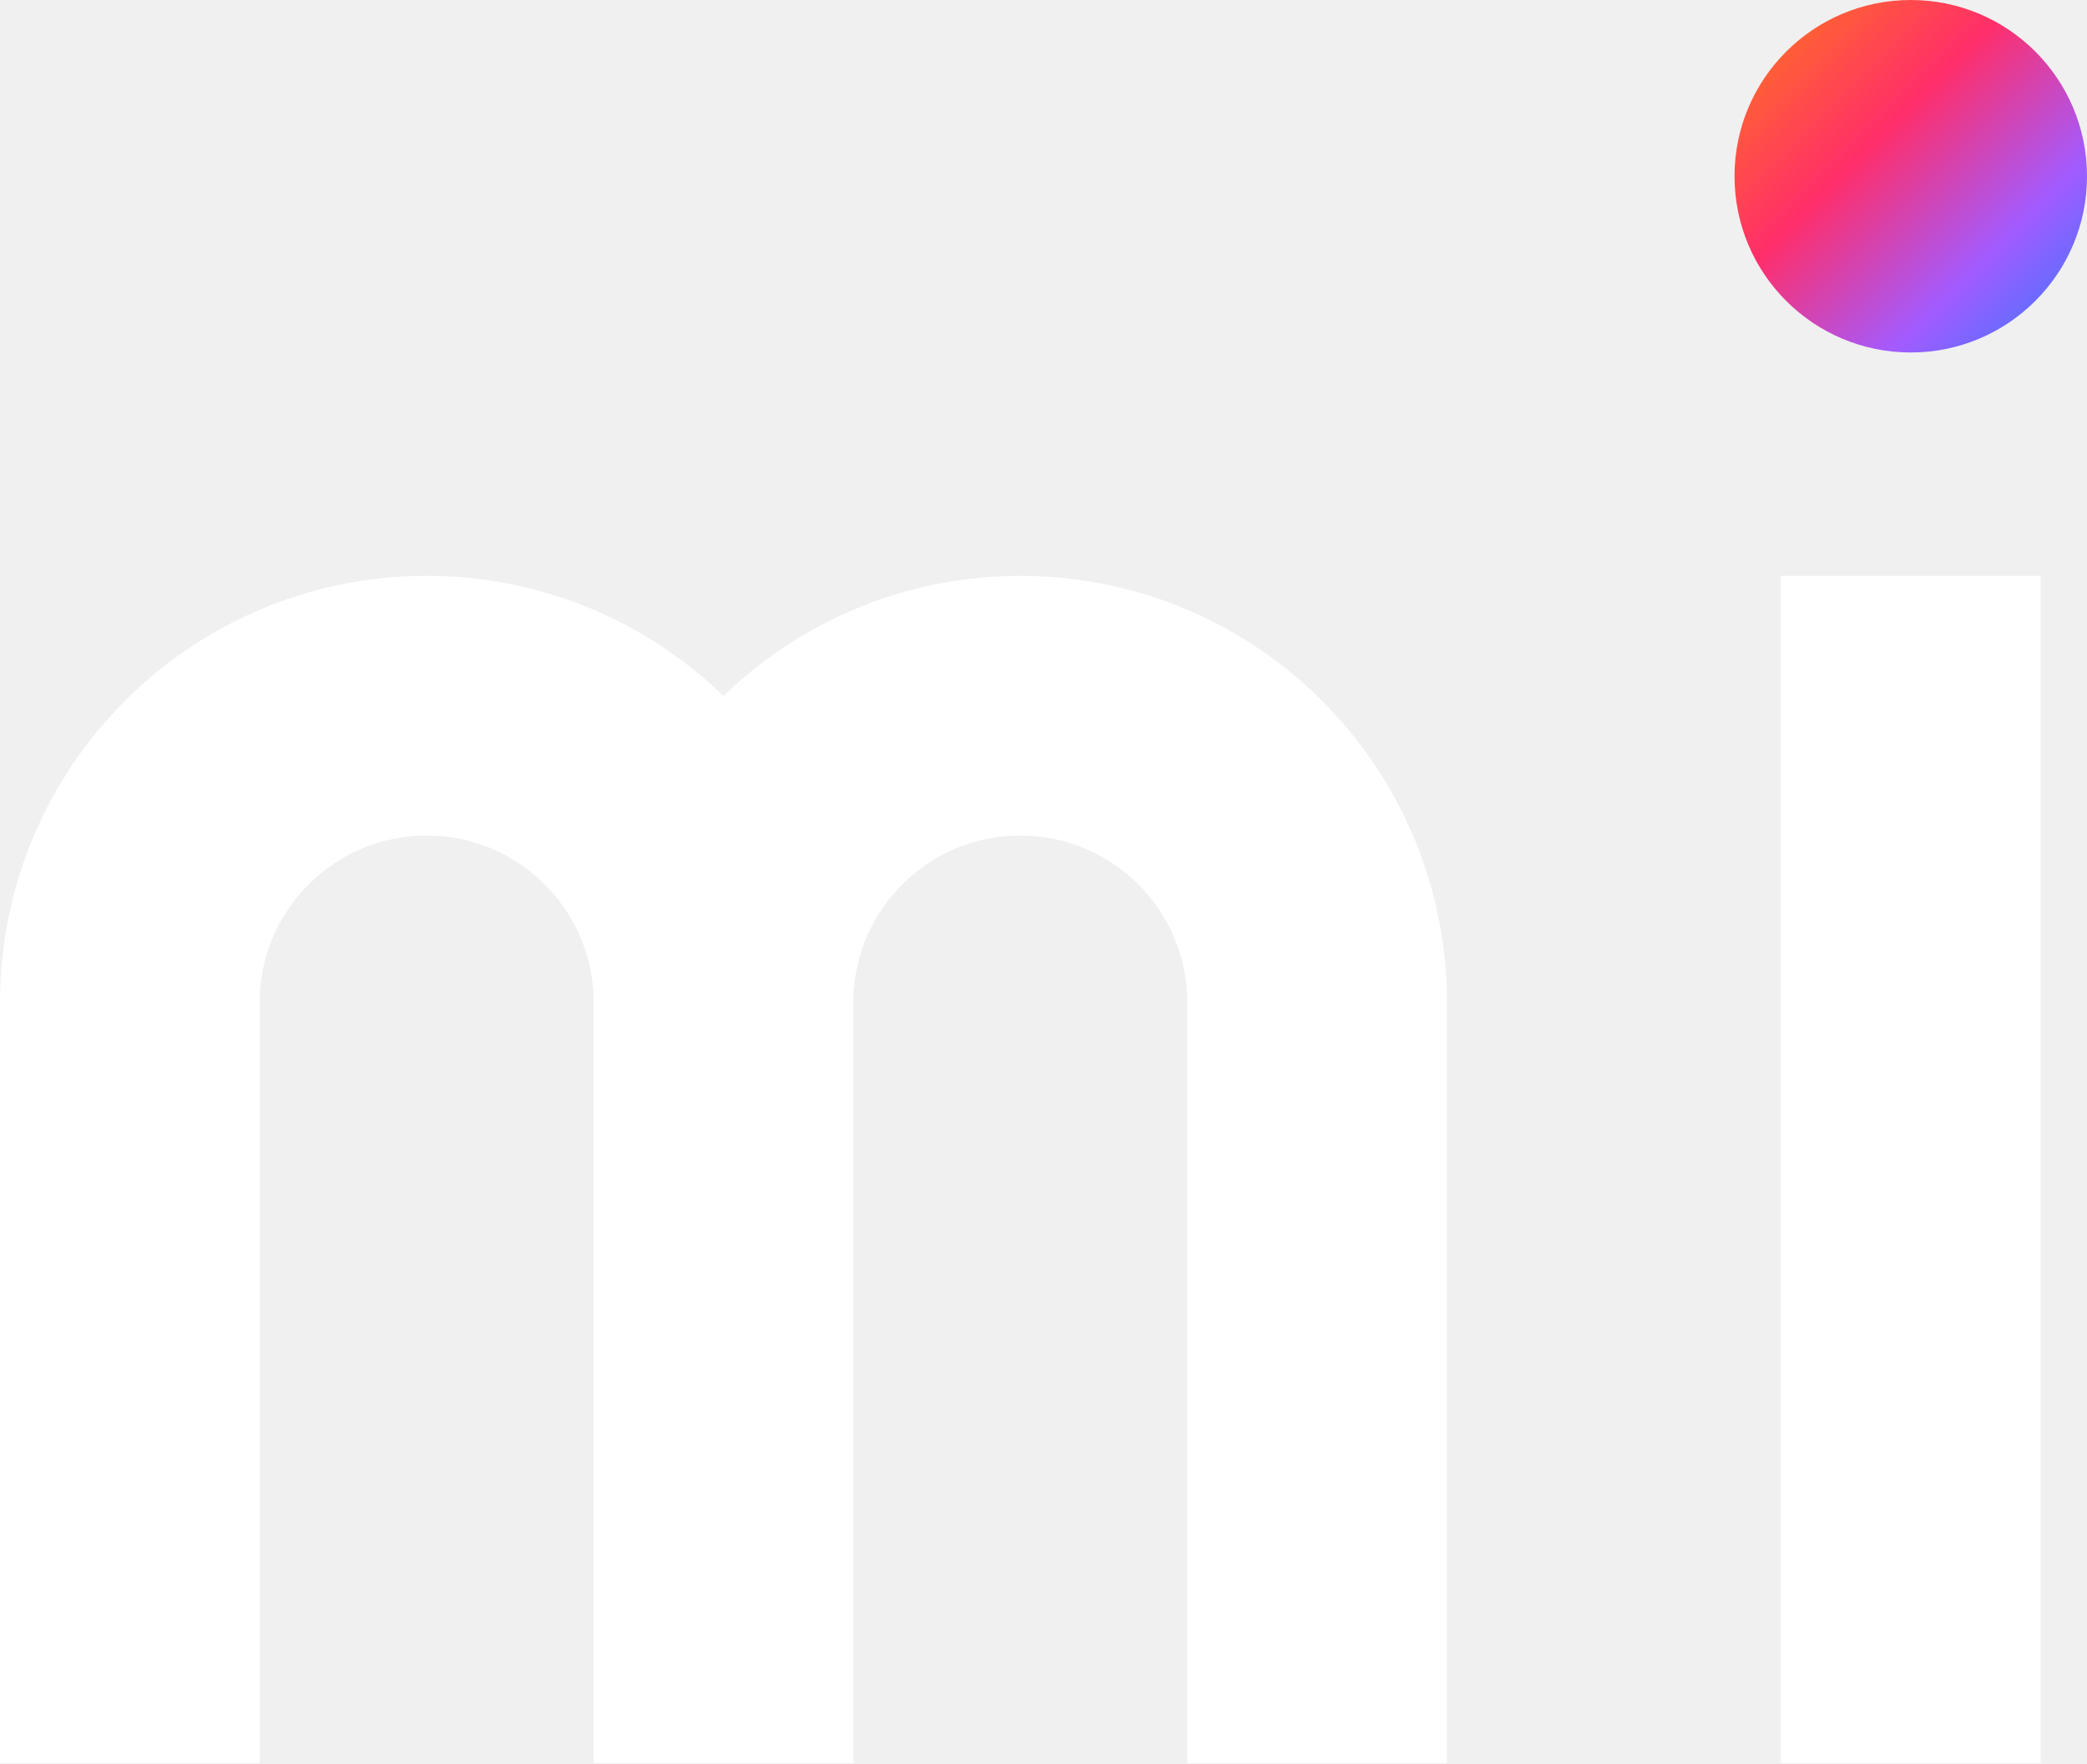
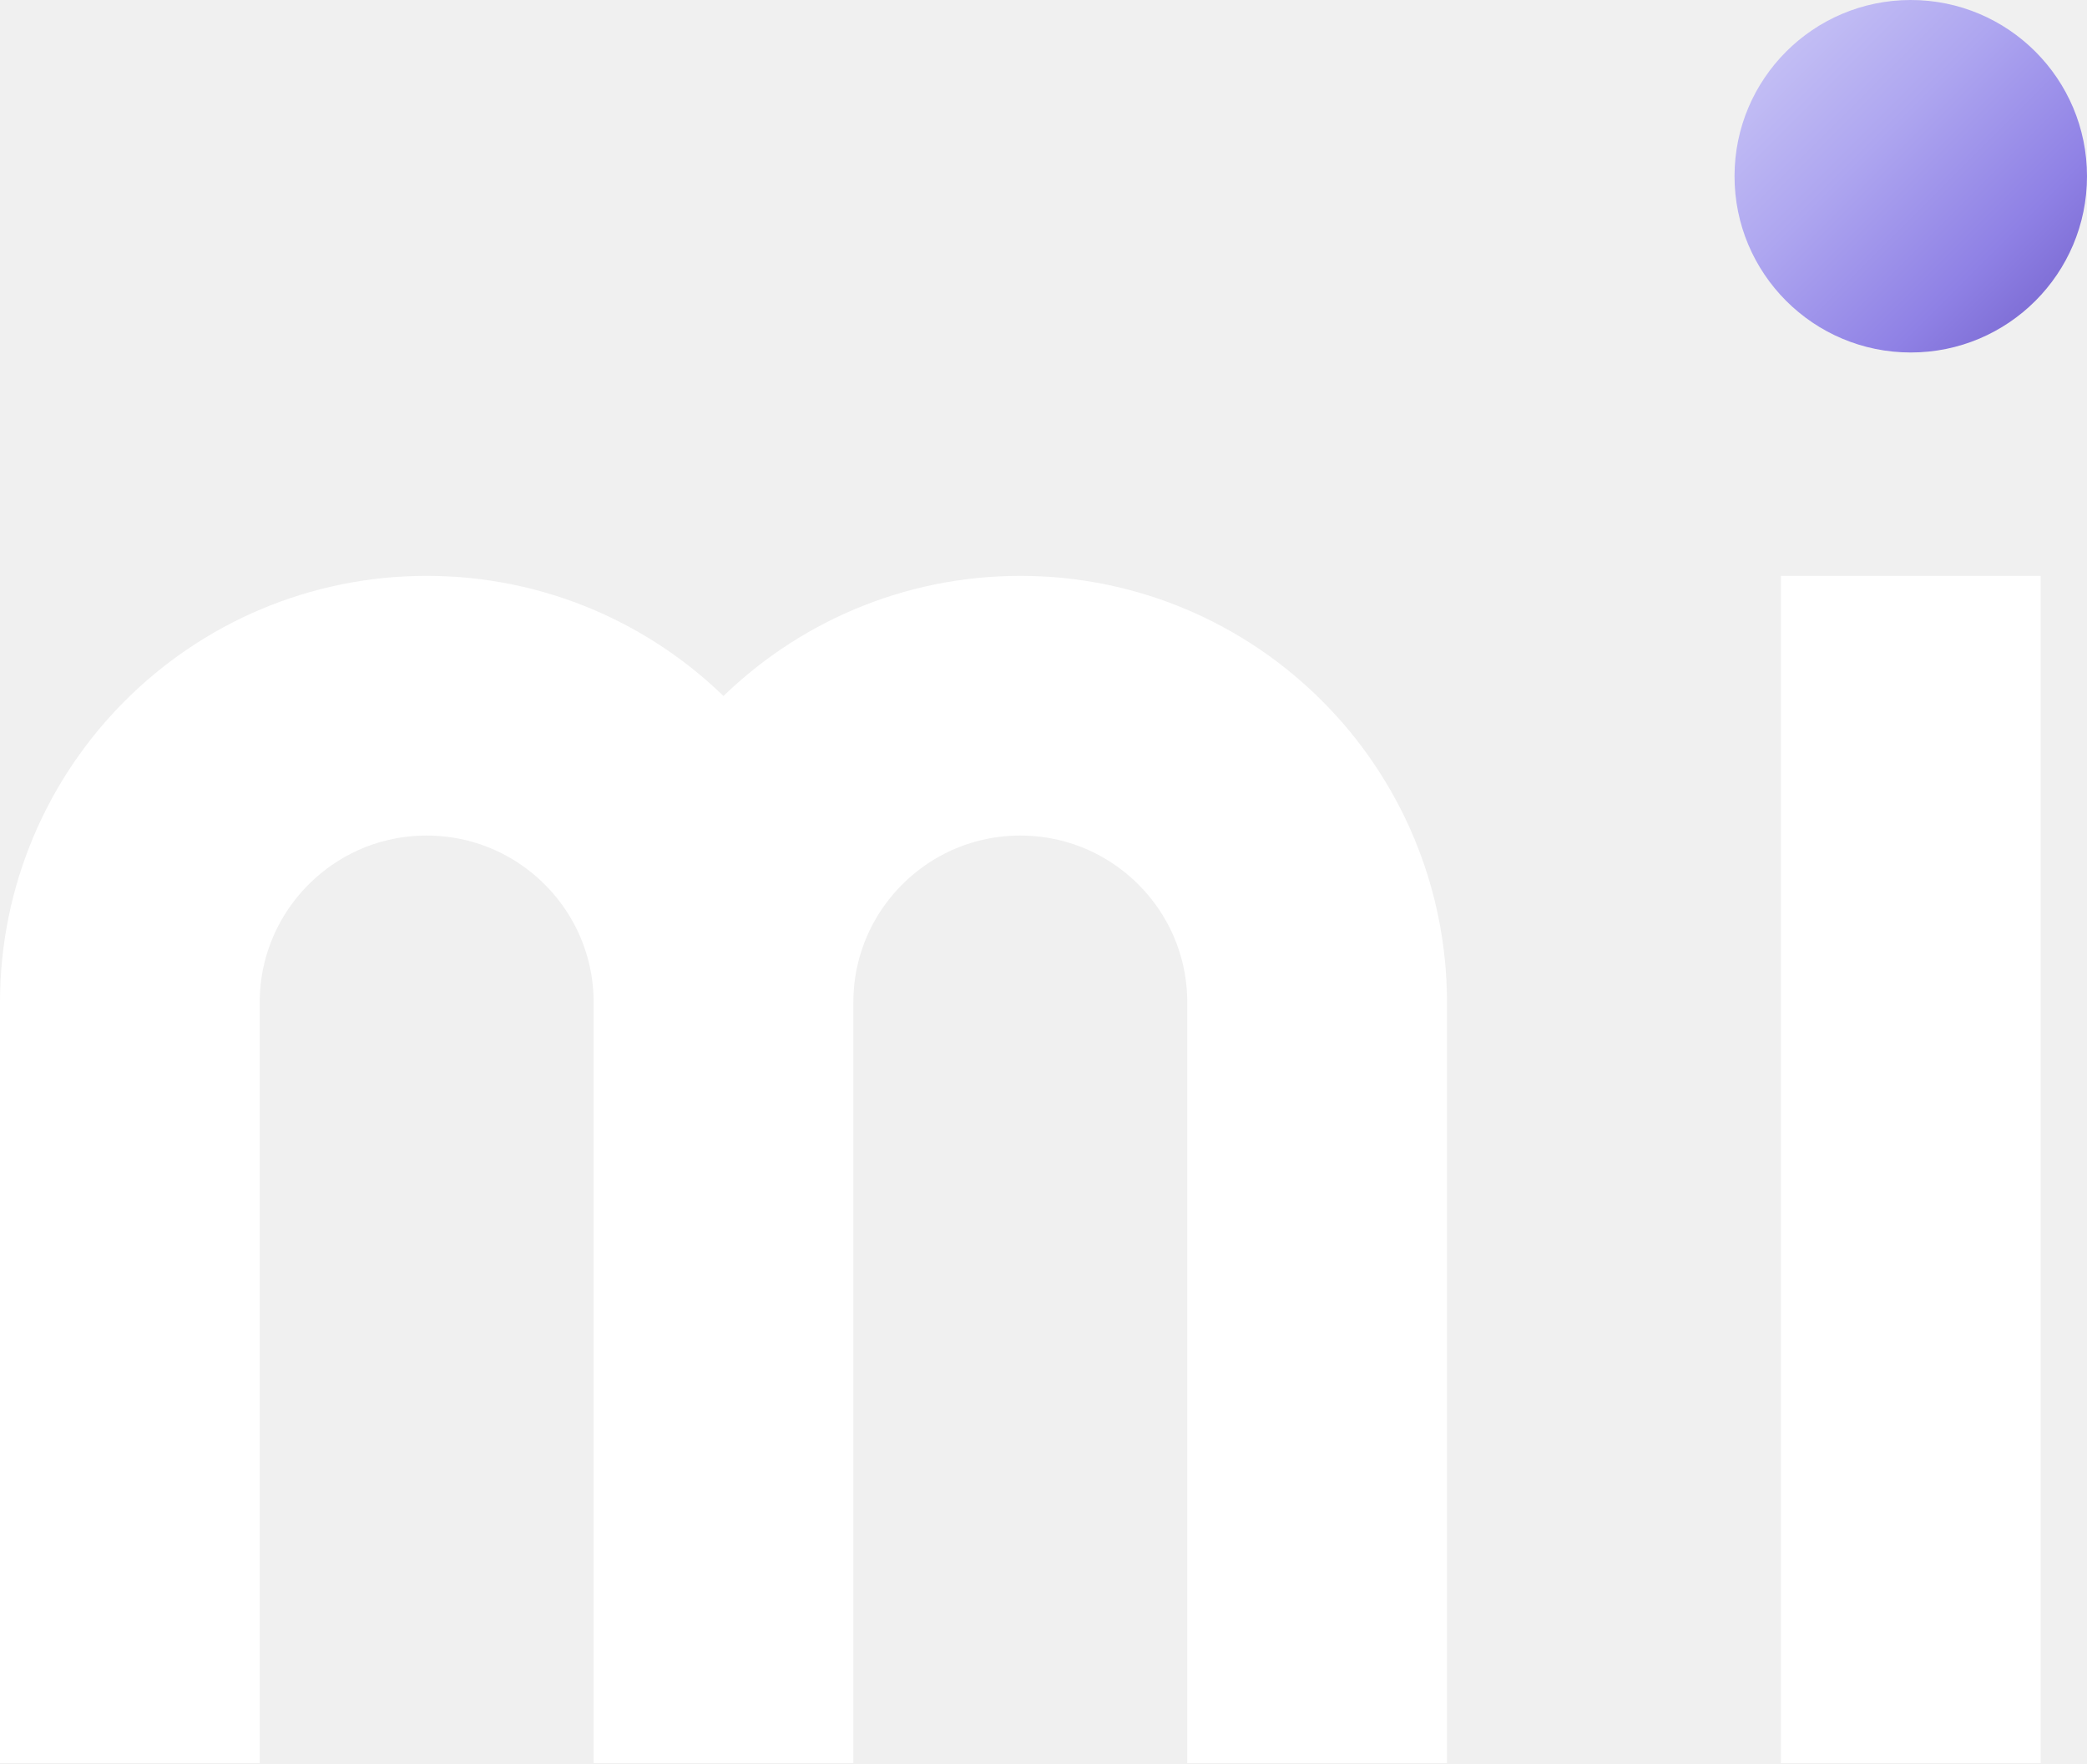
<svg xmlns="http://www.w3.org/2000/svg" viewBox="0 -31.04 112.5 95.04" role="img" aria-label="mi">
  <defs>
    <linearGradient id="mi-dot" x1="0" y1="0" x2="1" y2="1">
-       <stop offset="0" stop-color="#FF7A1A" />
-       <stop offset="0.4" stop-color="#FF2E6A" />
-       <stop offset="0.72" stop-color="#A35BFF" />
-       <stop offset="1" stop-color="#2F7BFF" />
+       <stop offset="0" stop-color="#CECBF7" />
+       <stop offset="0.4" stop-color="#AEA6F0" />
+       <stop offset="0.72" stop-color="#8F81E5" />
+       <stop offset="1" stop-color="#705DC8" />
    </linearGradient>
  </defs>
  <path d="M7 64V23a16 16 0 0 1 32 0v41M39 23a16 16 0 0 1 32 0v41M103 64V0" fill="none" stroke="#FFFFFF" stroke-width="14" />
  <circle cx="103" cy="-21.54" r="9.5" fill="url(#mi-dot)" />
</svg>
